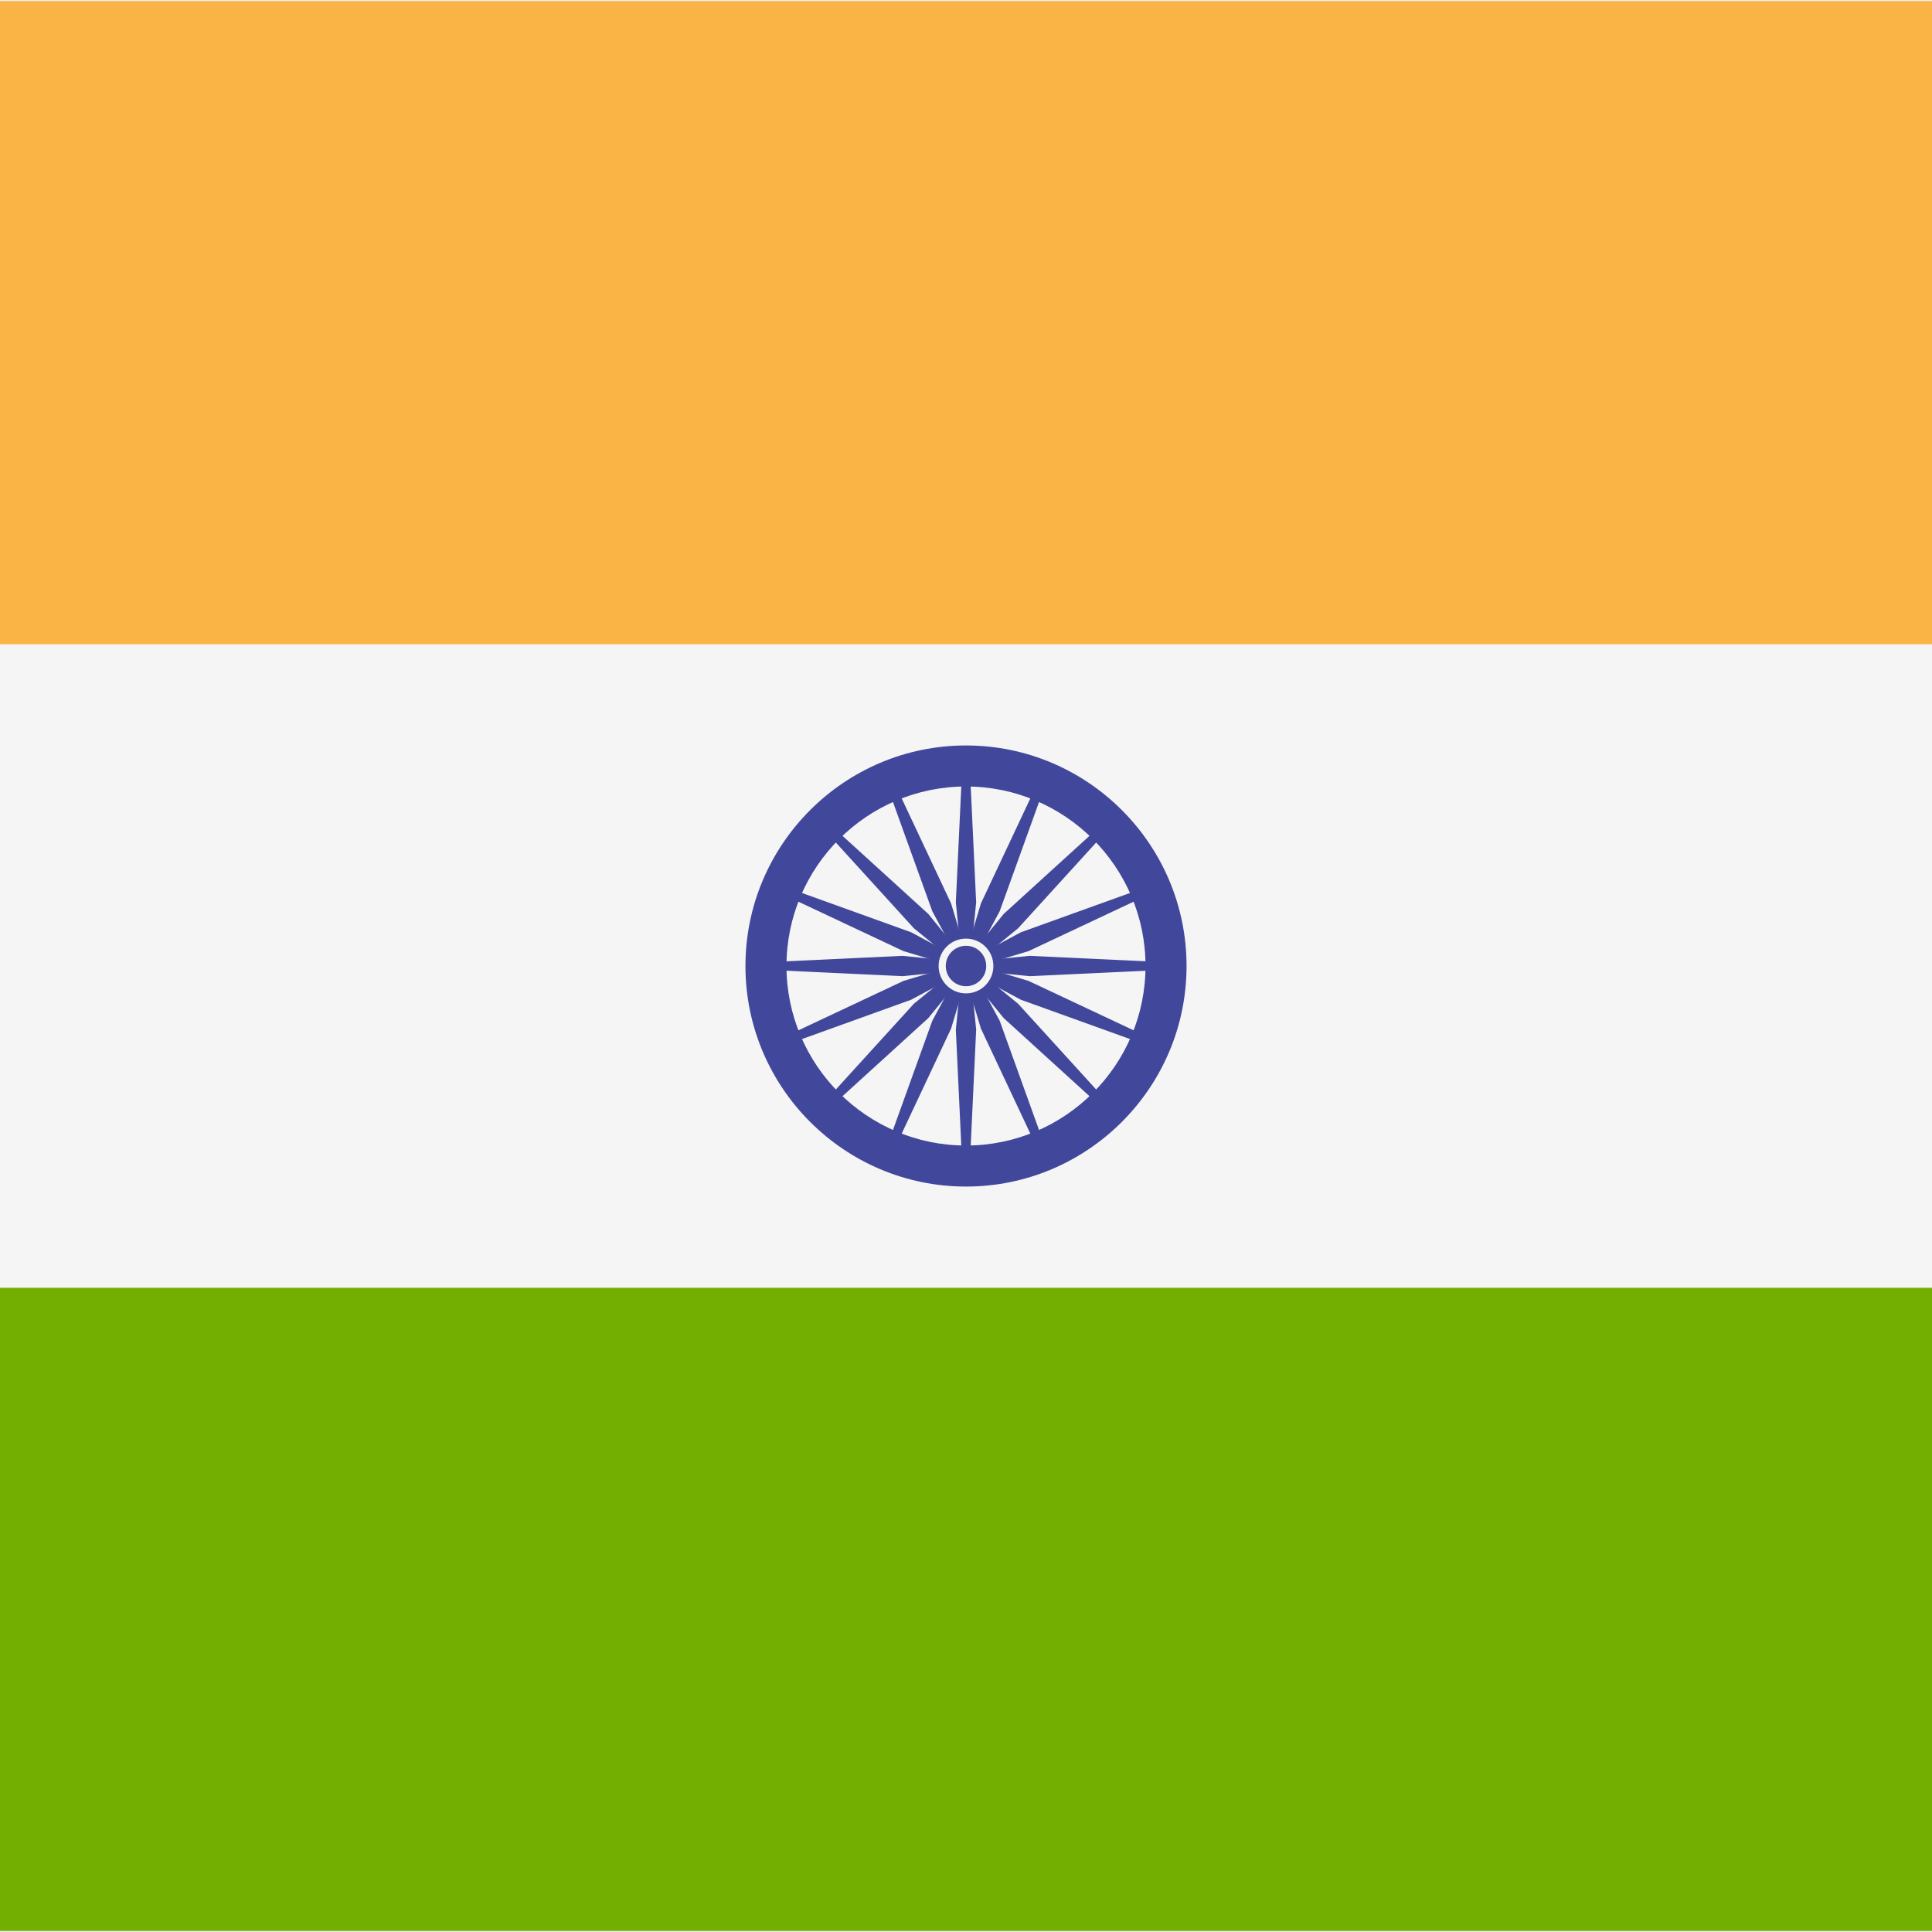
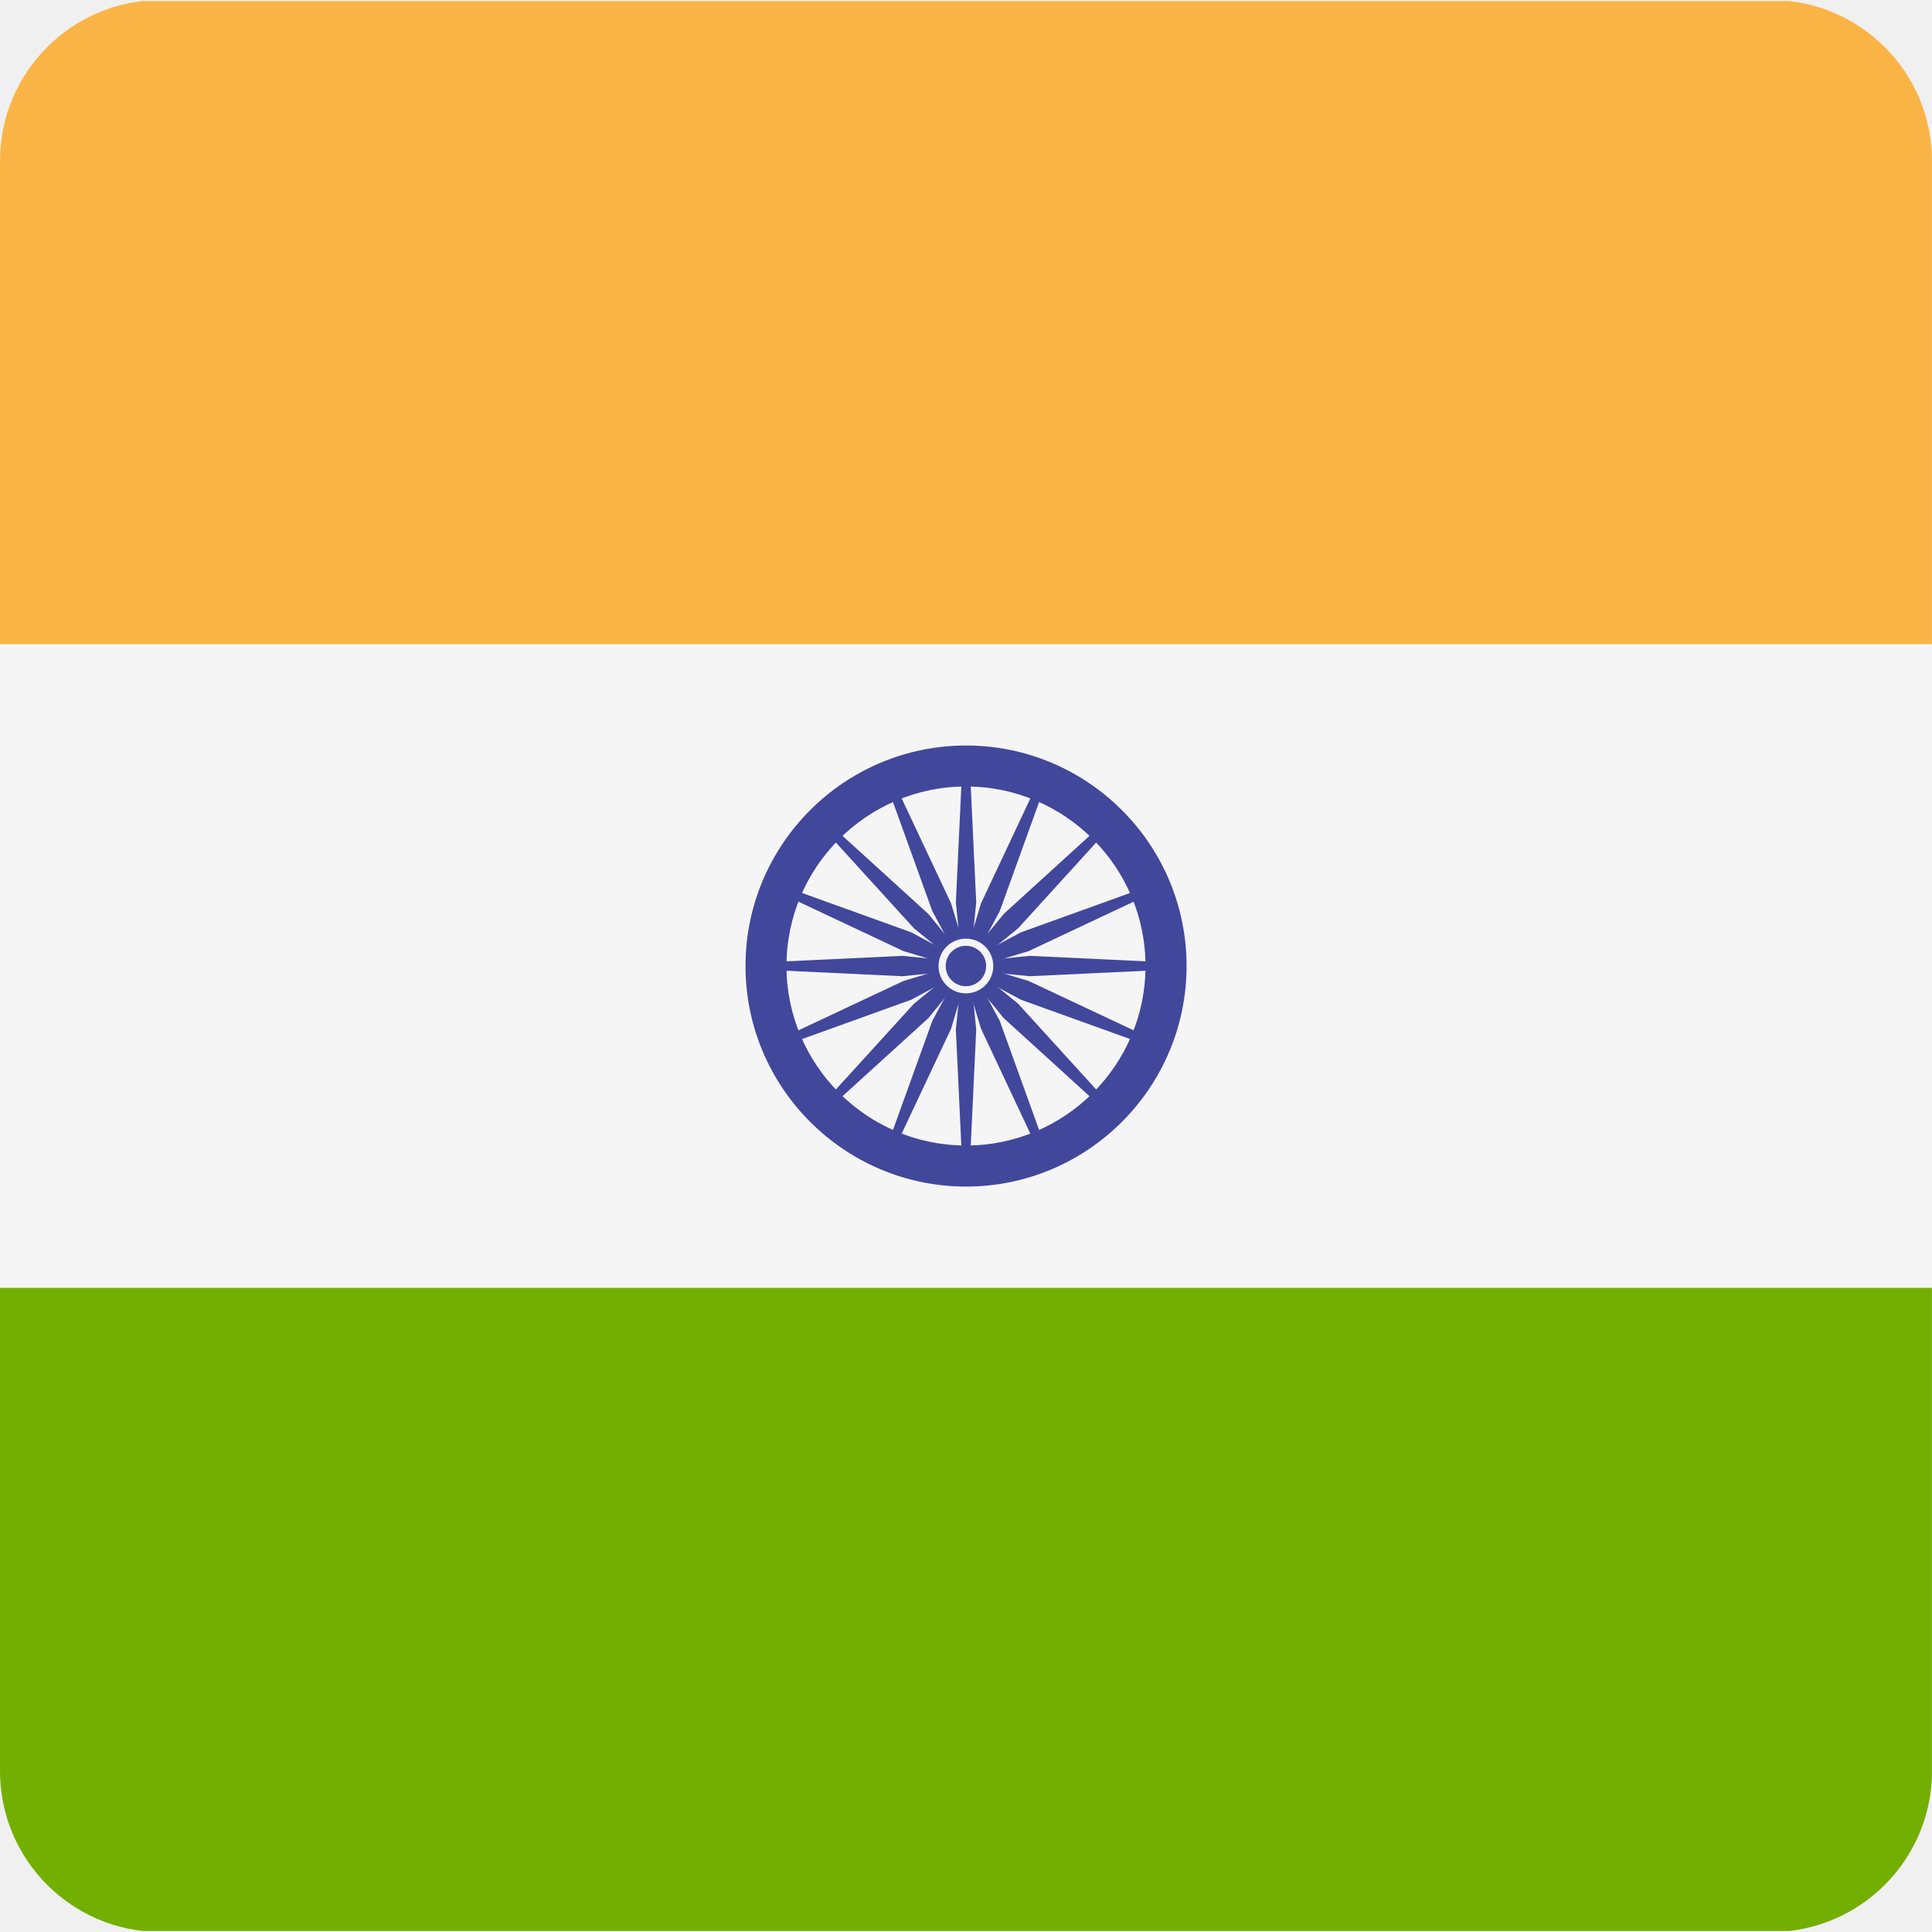
- <svg xmlns="http://www.w3.org/2000/svg" version="1.1" id="Layer_1" x="0px" y="0px" viewBox="0 0 512 512" style="enable-background:new 0 0 512 512;" xml:space="preserve">
-   <rect y="0.279" style="fill:#FAB446;" width="512" height="170.48" />
-   <rect y="341.241" style="fill:#73AF00;" width="512" height="170.48" />
-   <rect y="170.761" style="fill:#F5F5F5;" width="512" height="170.48" />
-   <g>
-     <path style="fill:#41479B;" d="M256,314.451c-32.229,0-58.448-26.219-58.448-58.448s26.219-58.448,58.448-58.448   s58.448,26.219,58.448,58.448S288.229,314.451,256,314.451z M256,208.429c-26.235,0-47.574,21.339-47.574,47.574   s21.339,47.574,47.574,47.574s47.574-21.339,47.574-47.574S282.235,208.429,256,208.429z" />
-     <circle style="fill:#41479B;" cx="256" cy="256.001" r="6.626" />
-     <polygon style="fill:#41479B;" points="256,256.997 239.161,258.697 202.989,256.997 202.989,255.009 239.161,253.309 256,255.009     " />
-     <polygon style="fill:#41479B;" points="256,256.997 272.839,258.697 309.011,256.997 309.011,255.009 272.839,253.309 256,255.009     " />
-     <polygon style="fill:#41479B;" points="255.006,256.003 253.306,239.164 255.006,202.992 256.994,202.992 258.694,239.164    256.994,256.003  " />
-     <polygon style="fill:#41479B;" points="255.006,256.003 253.306,272.842 255.006,309.014 256.994,309.014 258.694,272.842    256.994,256.003  " />
-     <polygon style="fill:#41479B;" points="255.297,256.706 242.188,246.001 217.813,219.221 219.218,217.816 245.998,242.191    256.703,255.3  " />
-     <polygon style="fill:#41479B;" points="255.297,256.706 266.002,269.815 292.782,294.19 294.187,292.785 269.812,266.005    256.703,255.3  " />
-     <polygon style="fill:#41479B;" points="255.297,255.3 266.002,242.191 292.782,217.816 294.187,219.221 269.812,246.001    256.703,256.706  " />
-     <polygon style="fill:#41479B;" points="255.297,255.3 242.188,266.005 217.813,292.785 219.218,294.19 245.998,269.815    256.703,256.706  " />
-     <polygon style="fill:#41479B;" points="256.38,256.921 241.474,264.936 207.404,277.208 206.644,275.371 239.412,259.958    255.62,255.085  " />
-     <polygon style="fill:#41479B;" points="256.38,256.921 272.588,252.048 305.356,236.635 304.596,234.798 270.526,247.07    255.62,255.085  " />
-     <polygon style="fill:#41479B;" points="255.082,256.383 247.067,241.477 234.795,207.407 236.632,206.647 252.045,239.415    256.918,255.623  " />
-     <polygon style="fill:#41479B;" points="255.082,256.383 259.955,272.591 275.368,305.359 277.205,304.599 264.933,270.529    256.918,255.623  " />
-     <polygon style="fill:#41479B;" points="255.62,256.921 239.412,252.048 206.644,236.635 207.404,234.798 241.474,247.07    256.38,255.085  " />
-     <polygon style="fill:#41479B;" points="255.62,256.921 270.526,264.936 304.596,277.208 305.356,275.371 272.588,259.958    256.38,255.085  " />
-     <polygon style="fill:#41479B;" points="255.082,255.623 259.955,239.415 275.368,206.647 277.205,207.407 264.933,241.477    256.918,256.383  " />
-     <polygon style="fill:#41479B;" points="255.082,255.623 247.067,270.529 234.795,304.599 236.632,305.359 252.045,272.591    256.918,256.383  " />
+ <svg xmlns="http://www.w3.org/2000/svg" width="24" height="24" viewBox="0 0 24 24" fill="none">
+   <g clip-path="url(#clip0_8615_27561)">
+     <path d="M23.999 0.013H-0.001V8.004H23.999V0.013Z" fill="#FAB446" />
+     <path d="M23.999 15.996H-0.001V23.987H23.999V15.996Z" fill="#73AF00" />
+     <path d="M23.999 8.004H-0.001V15.996H23.999V8.004Z" fill="#F5F5F5" />
+     <path d="M12.001 14.74C10.49 14.74 9.261 13.511 9.261 12C9.261 10.489 10.49 9.261 12.001 9.261C13.511 9.261 14.74 10.489 14.74 12C14.74 13.511 13.511 14.74 12.001 14.74ZM12.001 9.77C10.771 9.77 9.77 10.771 9.77 12C9.77 13.23 10.771 14.23 12.001 14.23C13.23 14.23 14.23 13.23 14.23 12C14.23 10.771 13.23 9.77 12.001 9.77Z" fill="#41479B" />
+     <path d="M12.001 12.311C12.172 12.311 12.311 12.172 12.311 12C12.311 11.829 12.172 11.69 12.001 11.69C11.829 11.69 11.69 11.829 11.69 12C11.69 12.172 11.829 12.311 12.001 12.311Z" fill="#41479B" />
+     <path d="M12.001 12.047L11.211 12.127L9.516 12.047V11.954L11.211 11.874L12.001 11.954V12.047Z" fill="#41479B" />
+     <path d="M12.001 12.047L12.79 12.127L14.485 12.047V11.954L12.79 11.874L12.001 11.954V12.047Z" fill="#41479B" />
+     <path d="M11.954 12L11.874 11.211L11.954 9.515H12.047L12.127 11.211L12.047 12H11.954Z" fill="#41479B" />
+     <path d="M11.954 12L11.874 12.79L11.954 14.485H12.047L12.127 12.79L12.047 12H11.954Z" fill="#41479B" />
+     <path d="M11.967 12.033L11.353 11.531L10.21 10.276L10.276 10.21L11.532 11.353L12.033 11.967L11.967 12.033Z" fill="#41479B" />
+     <path d="M11.967 12.033L12.469 12.648L13.724 13.79L13.79 13.724L12.648 12.469L12.033 11.967L11.967 12.033Z" fill="#41479B" />
+     <path d="M11.967 11.967L12.469 11.353L13.724 10.21L13.79 10.276L12.648 11.531L12.033 12.033L11.967 11.967Z" fill="#41479B" />
+     <path d="M11.967 11.967L11.353 12.469L10.21 13.724L10.276 13.79L11.532 12.648L12.033 12.033L11.967 11.967Z" fill="#41479B" />
+     <path d="M12.018 12.043L11.32 12.419L9.723 12.994L9.687 12.908L11.223 12.186L11.983 11.957L12.018 12.043Z" fill="#41479B" />
+     <path d="M12.018 12.043L12.778 11.815L14.314 11.092L14.279 11.006L12.682 11.582L11.983 11.957L12.018 12.043Z" fill="#41479B" />
+     <path d="M11.957 12.018L11.582 11.319L11.006 9.722L11.092 9.687L11.815 11.223L12.043 11.982L11.957 12.018Z" fill="#41479B" />
+     <path d="M11.957 12.018L12.186 12.778L12.908 14.314L12.995 14.278L12.419 12.681L12.044 11.982L11.957 12.018Z" fill="#41479B" />
+     <path d="M11.983 12.043L11.223 11.815L9.687 11.092L9.723 11.006L11.32 11.582L12.018 11.957L11.983 12.043Z" fill="#41479B" />
+     <path d="M11.983 12.043L12.682 12.419L14.279 12.994L14.314 12.908L12.778 12.186L12.018 11.957L11.983 12.043Z" fill="#41479B" />
+     <path d="M11.957 11.982L12.186 11.223L12.908 9.687L12.995 9.722L12.419 11.319L12.044 12.018L11.957 11.982Z" fill="#41479B" />
+     <path d="M11.957 11.982L11.582 12.681L11.006 14.278L11.092 14.314L11.815 12.778L12.043 12.018L11.957 11.982Z" fill="#41479B" />
+     <path d="M11.999 12.34C12.187 12.34 12.339 12.188 12.339 12C12.339 11.812 12.187 11.66 11.999 11.66C11.811 11.66 11.659 11.812 11.659 12C11.659 12.188 11.811 12.34 11.999 12.34Z" fill="#F5F5F5" />
+     <path d="M11.999 12.251C12.137 12.251 12.25 12.139 12.25 12C12.25 11.861 12.137 11.749 11.999 11.749C11.86 11.749 11.748 11.861 11.748 12C11.748 12.139 11.86 12.251 11.999 12.251Z" fill="#41479B" />
  </g>
-   <circle style="fill:#F5F5F5;" cx="256" cy="256.001" r="7.257" />
-   <circle style="fill:#41479B;" cx="256" cy="256.001" r="5.359" />
-   <g />
-   <g />
-   <g />
-   <g />
-   <g />
-   <g />
-   <g />
-   <g />
-   <g />
-   <g />
-   <g />
-   <g />
-   <g />
-   <g />
-   <g />
+   <defs>
+     <clipPath id="clip0_8615_27561">
+       <path d="M0 2C0 0.895 0.895 0 2 0H22C23.104 0 24 0.895 24 2V22C24 23.104 23.104 24 22 24H2C0.895 24 0 23.104 0 22V2Z" fill="white" />
+     </clipPath>
+   </defs>
</svg>
